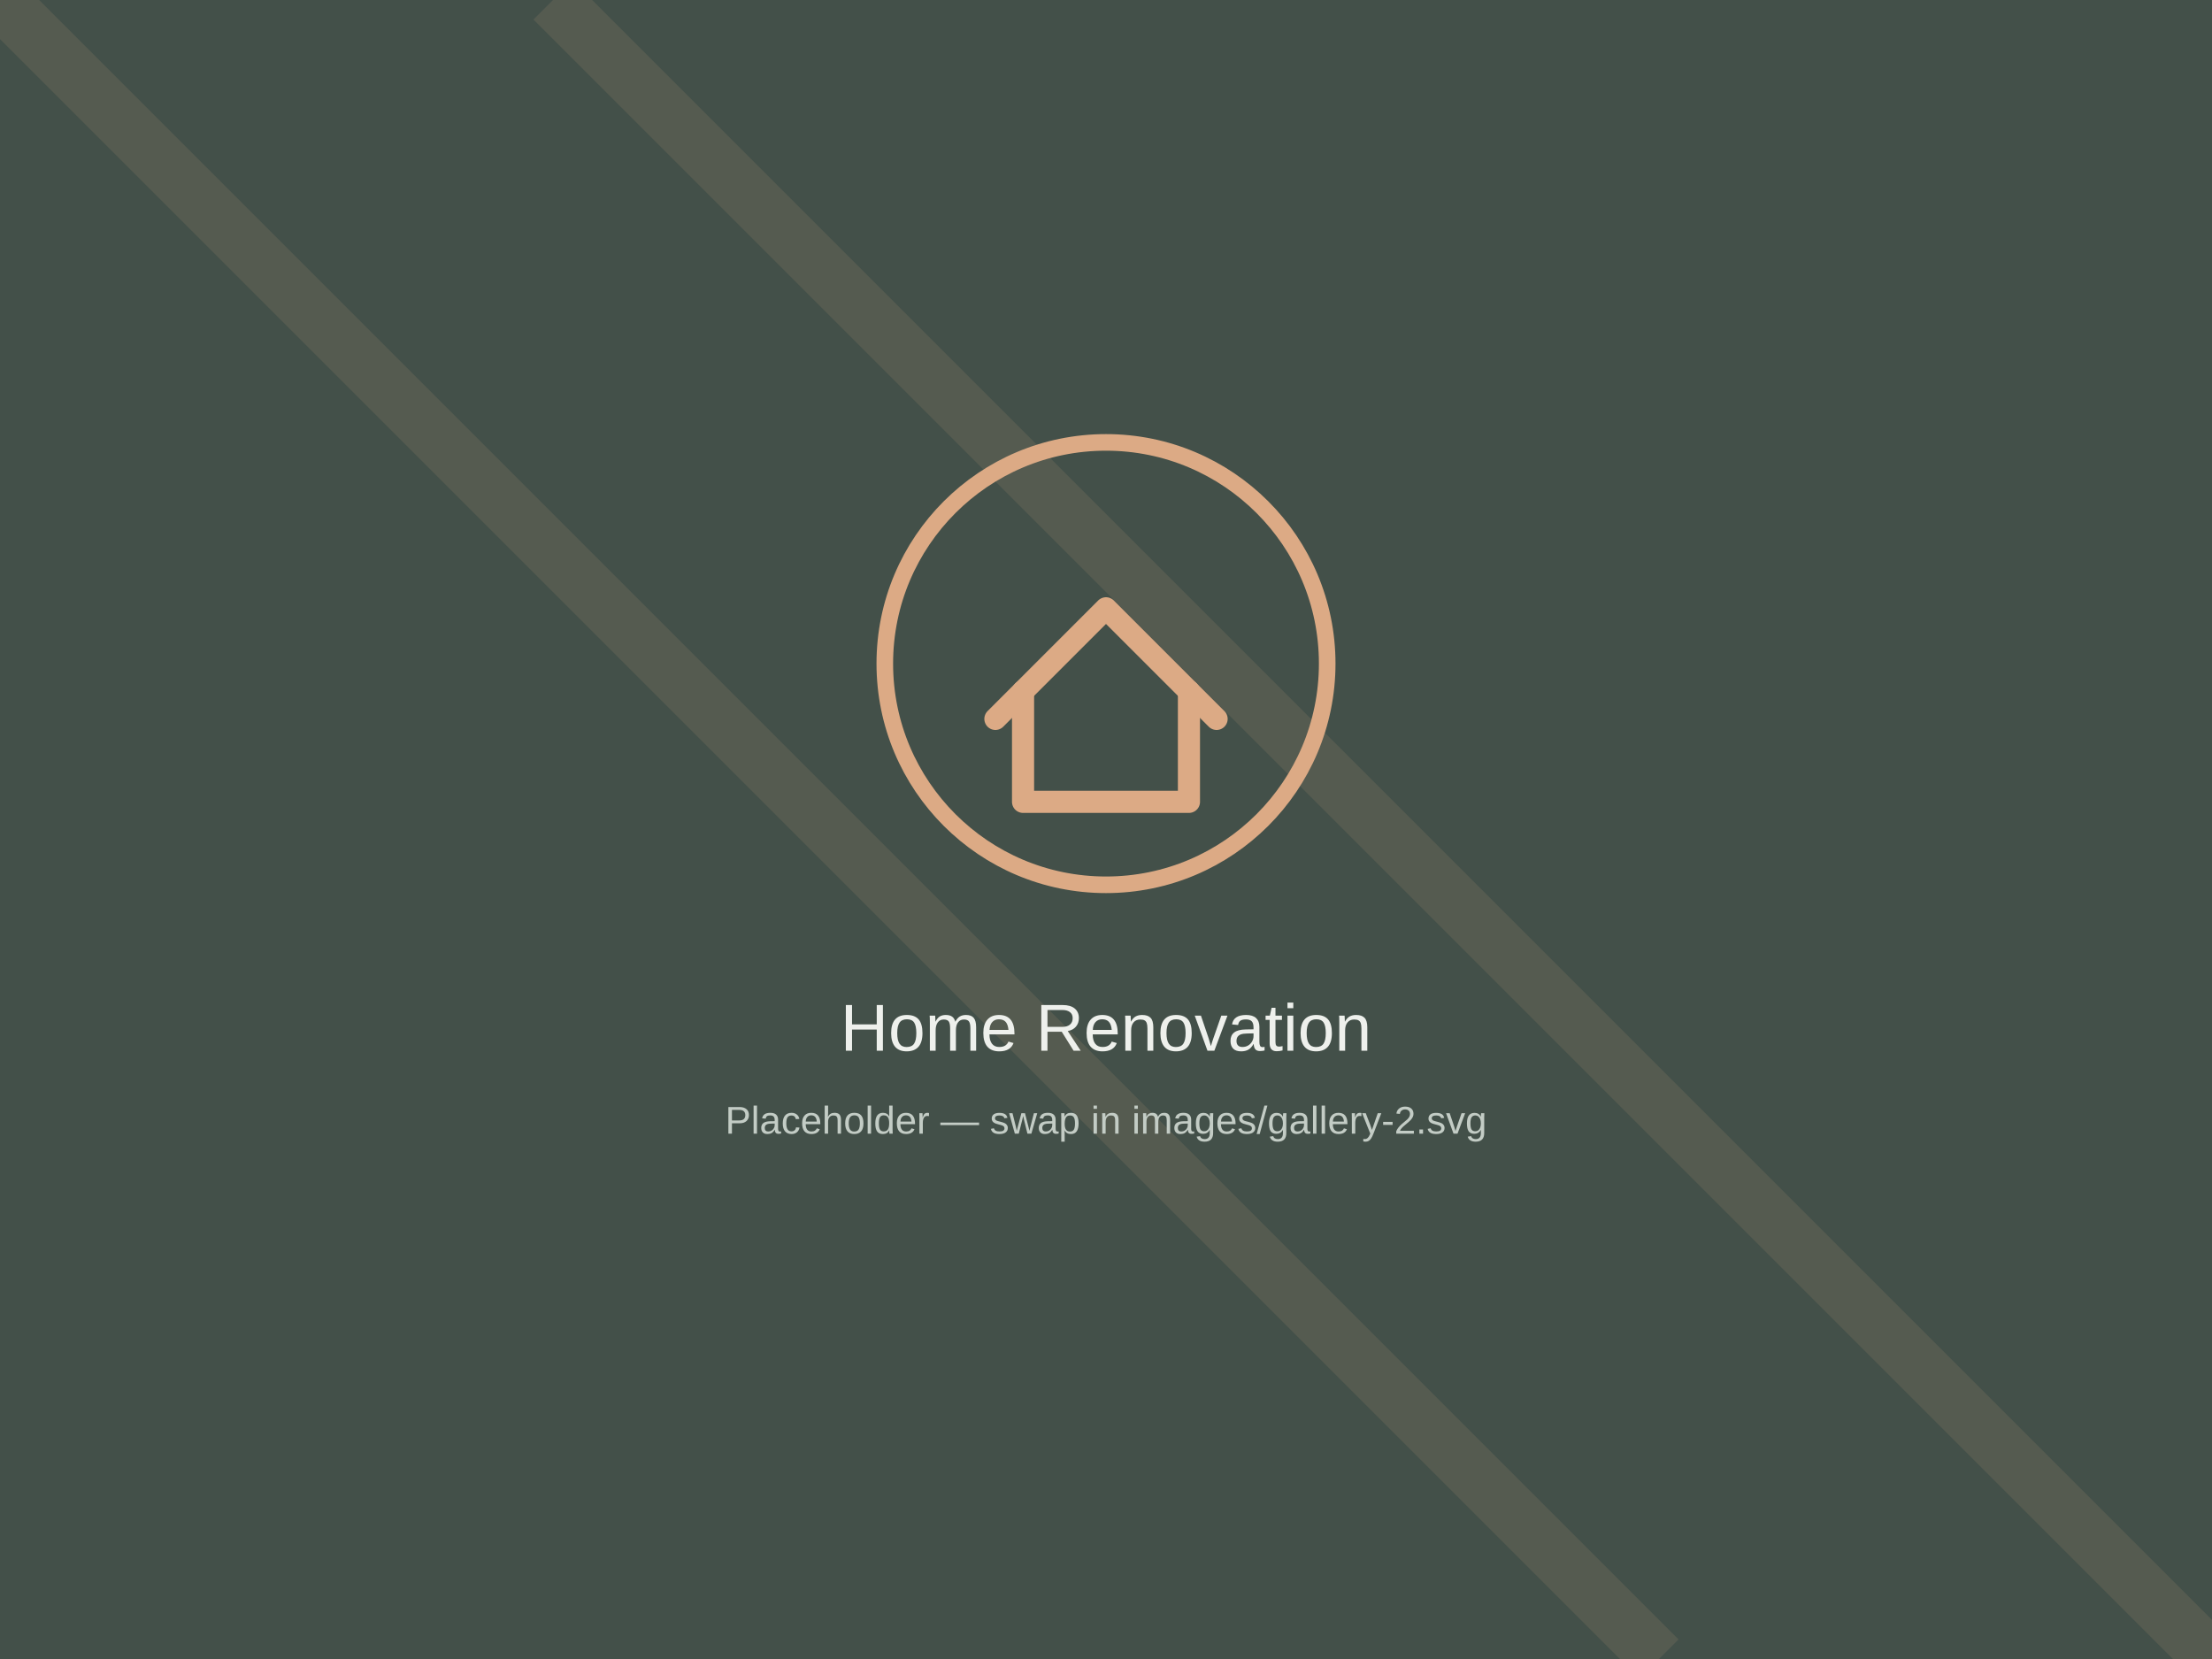
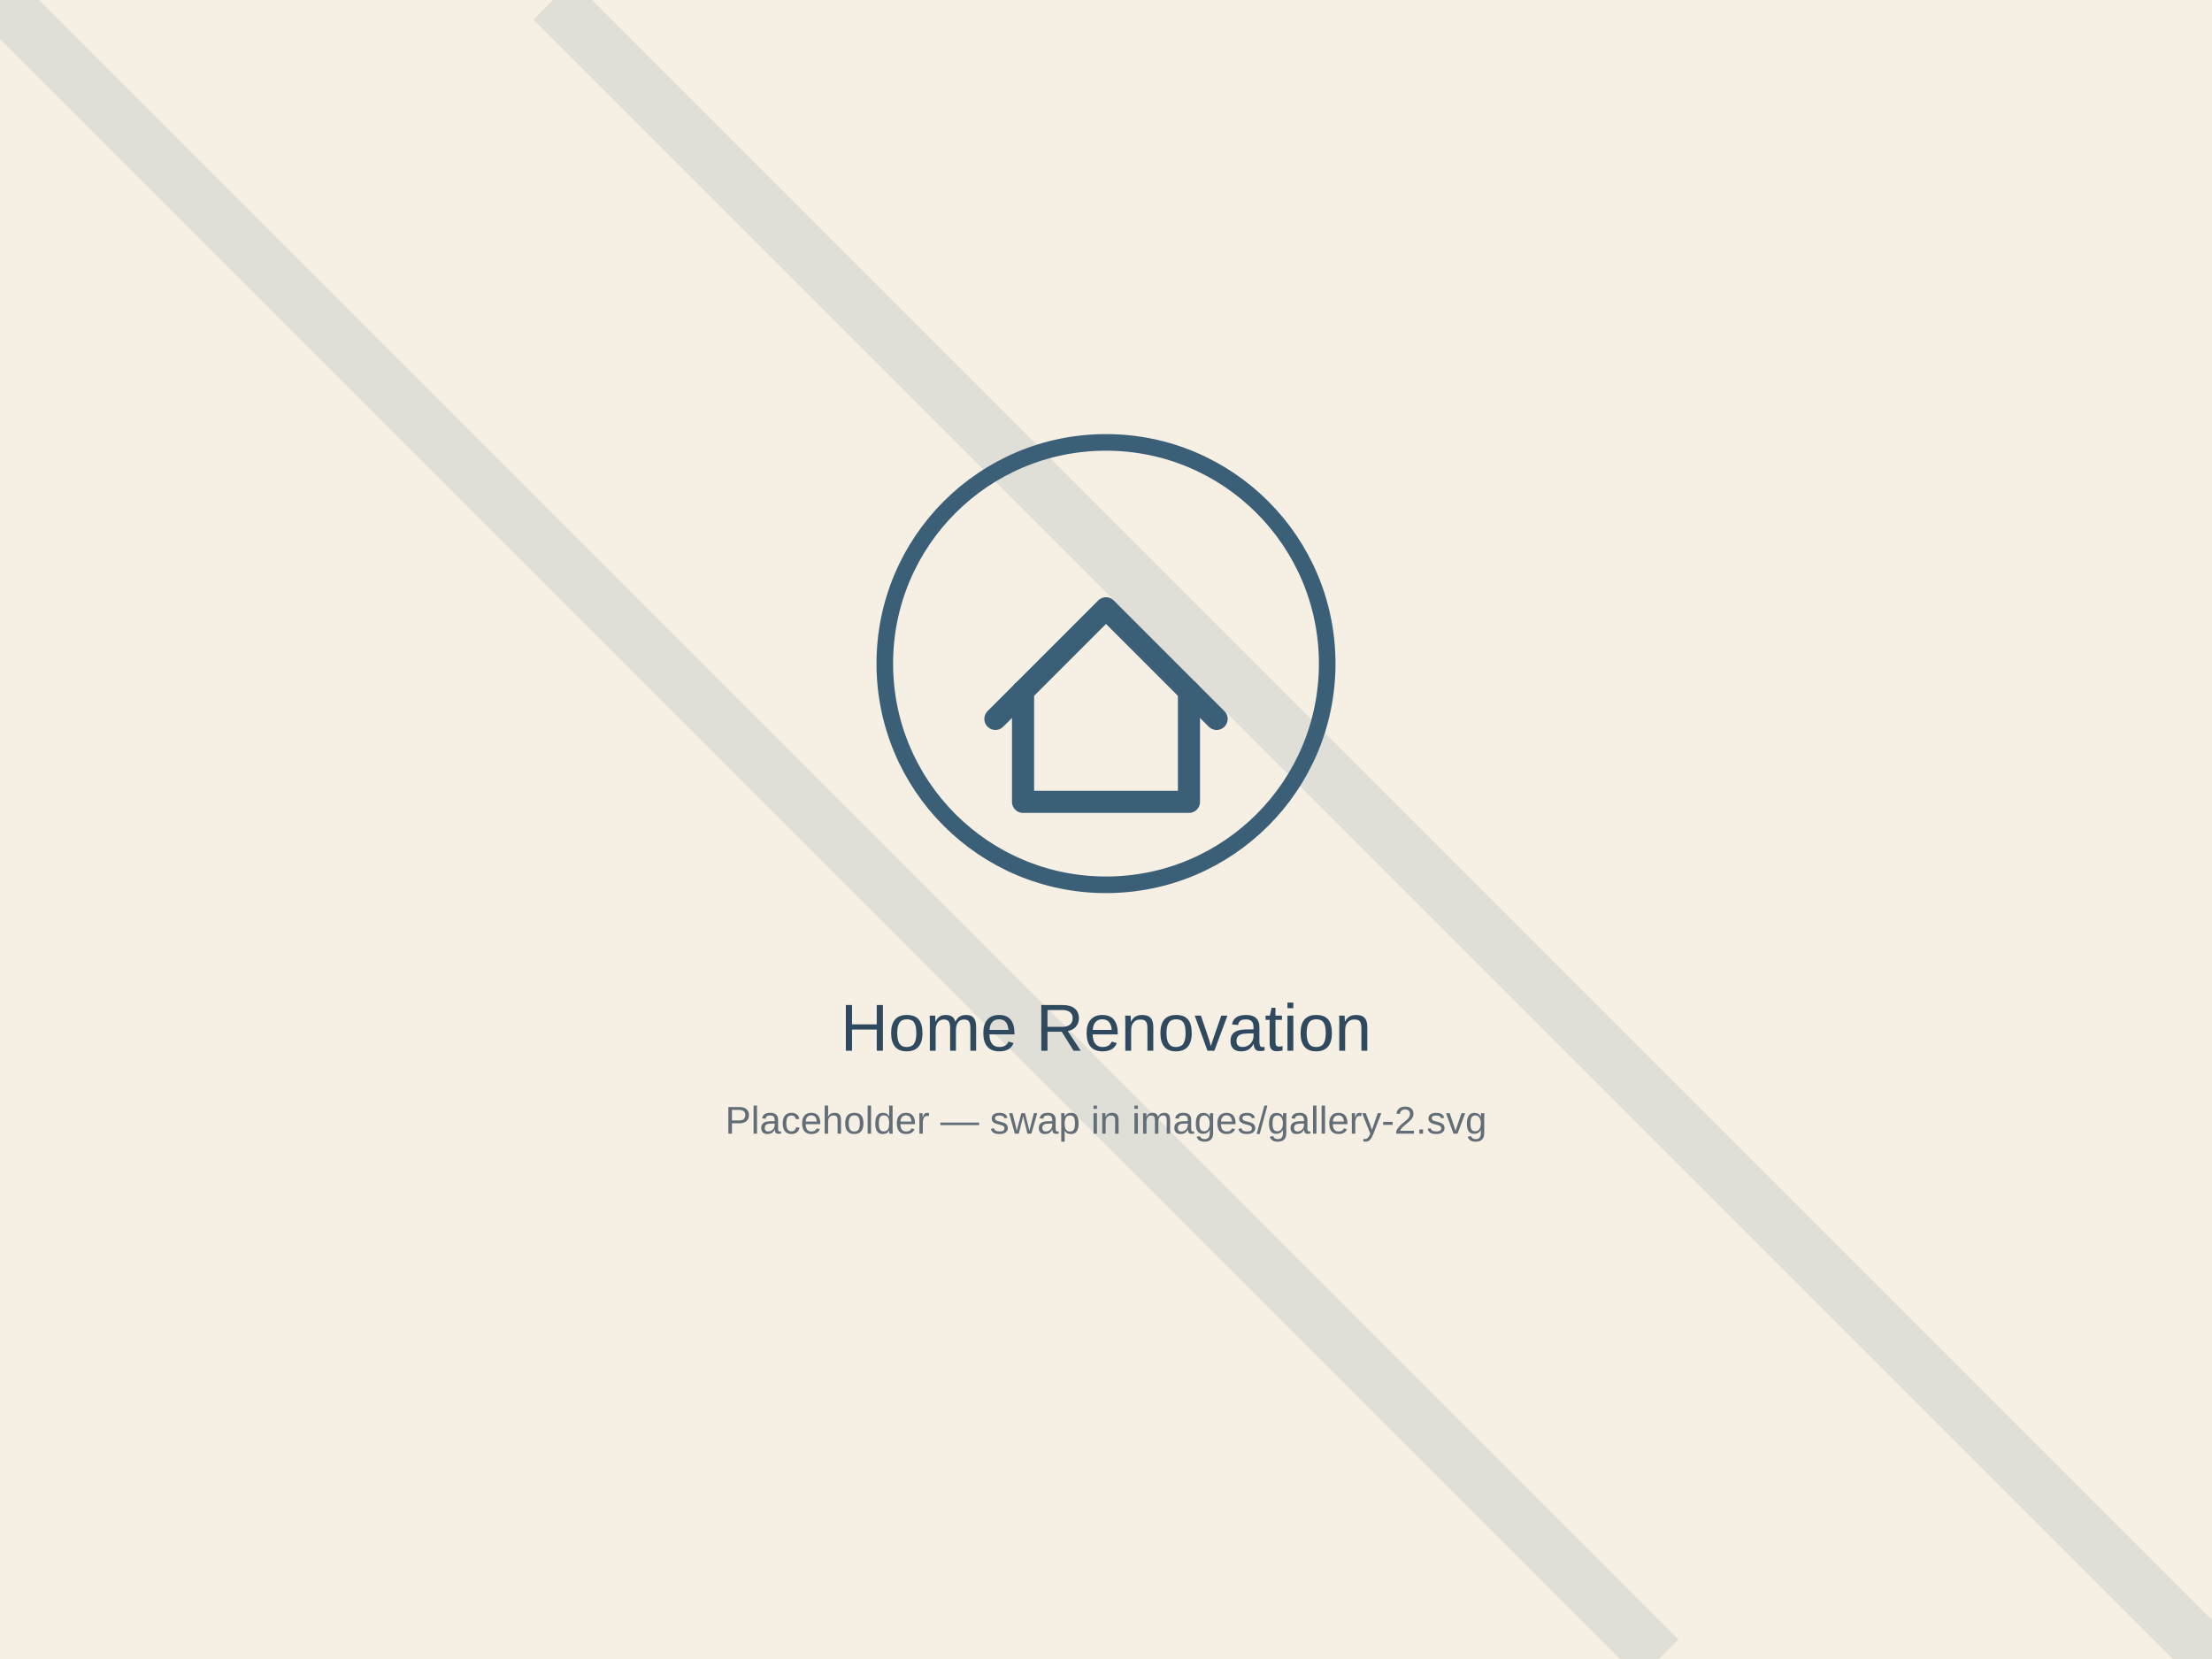
<svg xmlns="http://www.w3.org/2000/svg" viewBox="0 0 800 600" role="img" aria-label="Placeholder photo: home renovation">
-   <rect width="800" height="600" fill="#435049" />
-   <g opacity="0.12" stroke="#dcaa85" stroke-width="20">
+   <rect width="800" height="600" fill="#f5efe4" />
+   <g opacity="0.12" stroke="#3c5f78" stroke-width="20">
    <line x1="0" y1="0" x2="600" y2="600" />
    <line x1="200" y1="0" x2="800" y2="600" />
  </g>
-   <circle cx="400" cy="240" r="80" fill="none" stroke="#dcaa85" stroke-width="6" />
-   <g stroke="#dcaa85" stroke-width="8" fill="none" stroke-linecap="round" stroke-linejoin="round">
+   <circle cx="400" cy="240" r="80" fill="none" stroke="#3c5f78" stroke-width="6" />
+   <g stroke="#3c5f78" stroke-width="8" fill="none" stroke-linecap="round" stroke-linejoin="round">
    <path d="M360 260 l40 -40 l40 40" />
    <path d="M370 250 v40 h60 v-40" />
  </g>
-   <text x="400" y="380" text-anchor="middle" font-family="Arial, sans-serif" font-size="24" fill="#eef0ec">Home Renovation</text>
-   <text x="400" y="410" text-anchor="middle" font-family="Arial, sans-serif" font-size="14" fill="#c3ccc5">Placeholder — swap in images/gallery-2.svg</text>
+   <text x="400" y="380" text-anchor="middle" font-family="Arial, sans-serif" font-size="24" fill="#2f4a5e">Home Renovation</text>
+   <text x="400" y="410" text-anchor="middle" font-family="Arial, sans-serif" font-size="14" fill="#616d77">Placeholder — swap in images/gallery-2.svg</text>
</svg>
